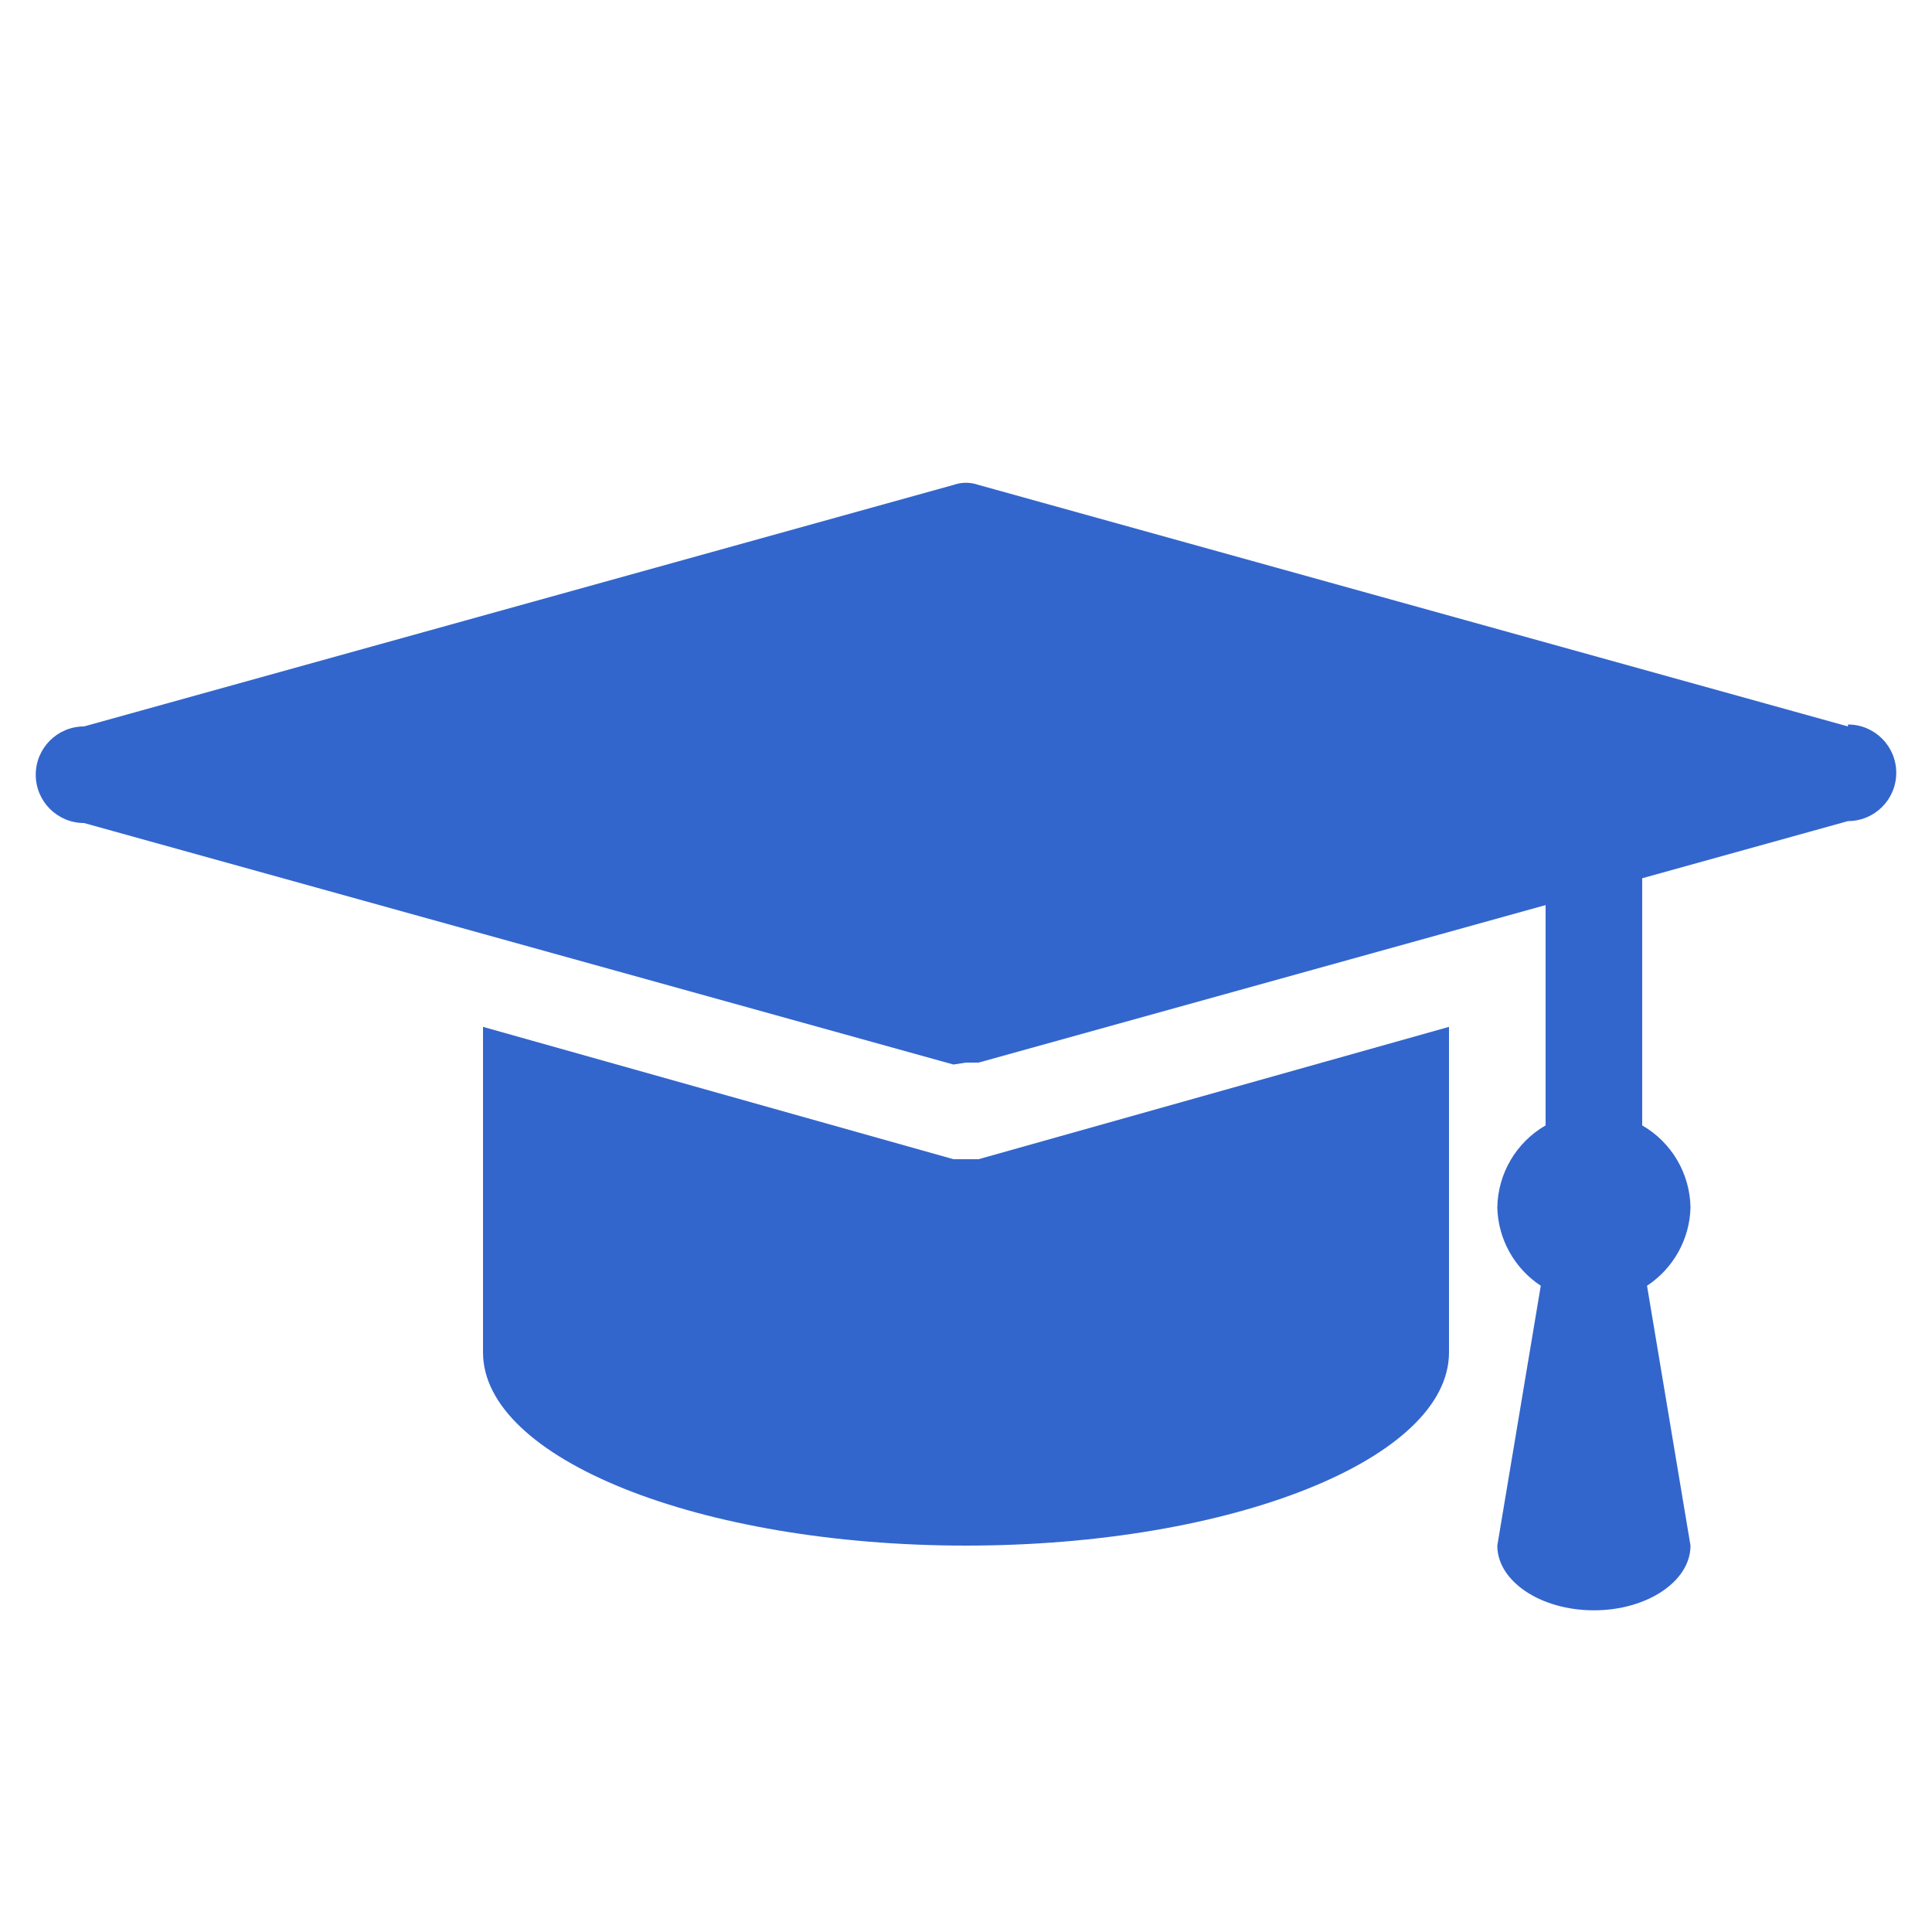
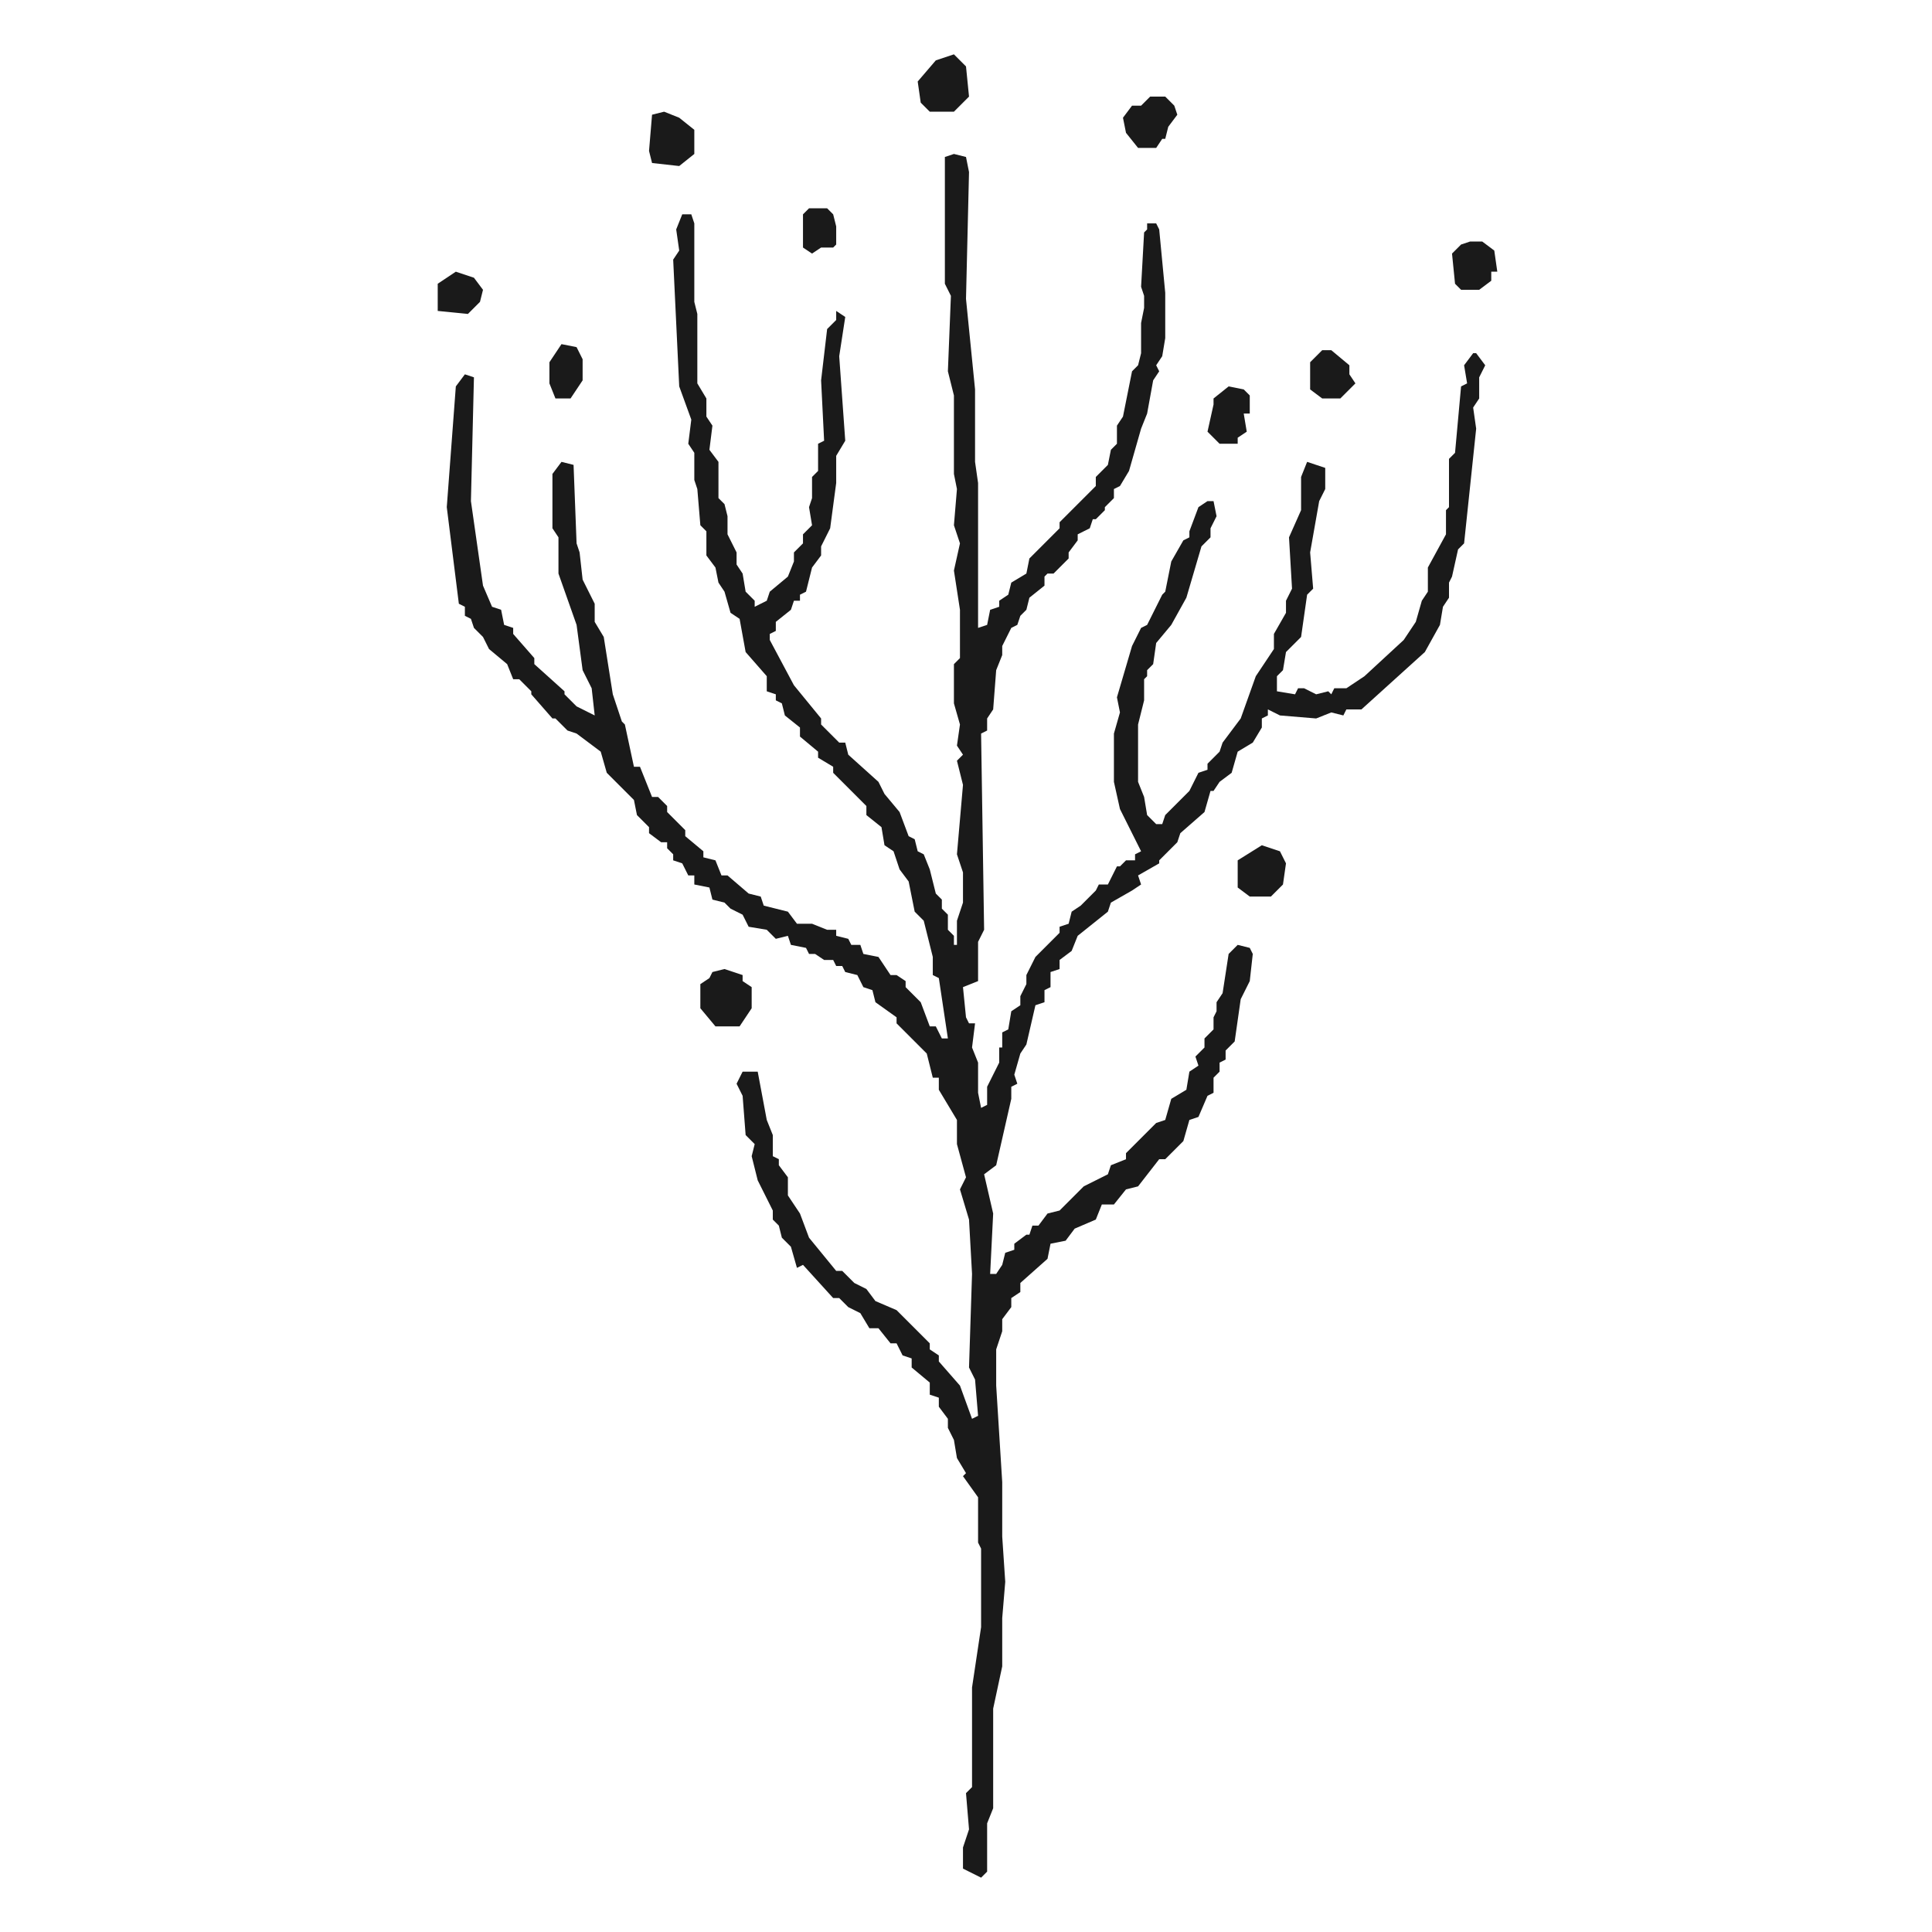
- <svg xmlns="http://www.w3.org/2000/svg" viewBox="2 2 20 20">
-   <path d="M12.13,14,12,14l-.13,0L7,12.63V16c0,1.1,2.24,2,5,2s5-.9,5-2V12.63Z" fill="#36c" />
-   <path d="M21.13,9.52l-9-2.5a.39.39,0,0,0-.26,0l-9,2.5a.5.5,0,0,0,0,1l9,2.5L12,13l.13,0,9-2.5a.5.5,0,0,0,0-1Z" fill="#36c" />
-   <path d="M19.5,14.5a1,1,0,0,0-.5-.85V10H18v3.65a1,1,0,0,0-.5.85,1,1,0,0,0,.45.81L17.5,18c0,.37.45.67,1,.67s1-.3,1-.67l-.45-2.69A1,1,0,0,0,19.5,14.5Z" fill="#36c" />
+ <svg xmlns="http://www.w3.org/2000/svg" viewBox="0 0 64 64">
+   <style>path{fill:#1a1a1a;fill-rule:evenodd}@media(prefers-color-scheme:dark){path{fill:#f2f2f2}}</style>
+   <path d="M31.6,1.8 32.0,2.2 32.1,3.2 31.6,3.7 30.8,3.7 30.5,3.4 30.4,2.7 31.0,2.0 31.6,1.8Z" />
+   <path d="M38.1,3.2 38.6,3.2 38.9,3.5 39.0,3.8 38.7,4.2 38.6,4.6 38.5,4.6 38.3,4.9 37.7,4.9 37.3,4.4 37.2,3.9 37.5,3.5 37.8,3.5 38.1,3.2Z" />
+   <path d="M22.0,3.7 22.5,3.9 23.0,4.3 23.0,5.1 22.5,5.5 21.6,5.4 21.5,5.0 21.6,3.8 22.0,3.7Z" />
+   <path d="M31.6,5.1 32.0,5.2 32.1,5.7 32.0,9.9 32.3,12.9 32.3,15.3 32.4,16.0 32.4,20.8 32.7,20.7 32.8,20.2 33.1,20.1 33.1,19.9 33.4,19.7 33.5,19.3 34.0,19.0 34.1,18.5 35.1,17.5 35.1,17.3 36.3,16.1 36.3,15.8 36.7,15.4 36.8,14.9 37.0,14.7 37.0,14.1 37.2,13.8 37.5,12.3 37.7,12.1 37.8,11.7 37.8,10.7 37.9,10.2 37.9,9.8 37.8,9.5 37.9,7.7 38.0,7.6 38.0,7.4 38.3,7.4 38.4,7.6 38.6,9.7 38.6,11.2 38.5,11.8 38.3,12.1 38.4,12.3 38.2,12.6 38.0,13.7 37.8,14.2 37.4,15.6 37.1,16.1 36.9,16.2 36.9,16.5 36.6,16.8 36.6,16.9 36.3,17.2 36.2,17.2 36.1,17.5 35.7,17.7 35.7,17.9 35.4,18.3 35.4,18.5 34.9,19.0 34.7,19.0 34.6,19.1 34.6,19.4 34.1,19.8 34.0,20.2 33.8,20.4 33.7,20.7 33.5,20.8 33.2,21.4 33.2,21.7 33.0,22.2 32.9,23.5 32.7,23.8 32.7,24.2 32.5,24.3 32.6,30.8 32.4,31.2 32.4,32.5 31.9,32.7 32.0,33.7 32.1,33.9 32.3,33.9 32.2,34.7 32.4,35.2 32.4,36.2 32.5,36.7 32.7,36.6 32.7,36.0 33.1,35.2 33.1,34.7 33.2,34.7 33.2,34.2 33.4,34.1 33.5,33.5 33.8,33.3 33.8,33.0 34.0,32.6 34.0,32.3 34.3,31.7 35.1,30.9 35.1,30.7 35.4,30.6 35.5,30.2 35.8,30.0 36.3,29.5 36.4,29.3 36.7,29.3 37.0,28.7 37.1,28.7 37.3,28.5 37.6,28.5 37.6,28.3 37.8,28.2 37.1,26.8 36.9,25.9 36.9,24.3 37.1,23.6 37.0,23.1 37.5,21.4 37.8,20.8 38.0,20.7 38.5,19.7 38.6,19.6 38.8,18.6 39.2,17.9 39.4,17.8 39.4,17.6 39.7,16.8 40.0,16.6 40.2,16.6 40.3,17.1 40.1,17.5 40.1,17.8 39.8,18.1 39.3,19.8 38.8,20.7 38.3,21.3 38.2,22.0 38.0,22.2 38.0,22.4 37.9,22.5 37.9,23.2 37.7,24.0 37.7,25.9 37.9,26.4 38.0,27.0 38.3,27.3 38.5,27.3 38.6,27.0 39.4,26.2 39.7,25.6 40.0,25.5 40.0,25.3 40.4,24.9 40.5,24.6 41.1,23.8 41.6,22.4 42.2,21.5 42.2,21.0 42.6,20.3 42.6,19.9 42.8,19.5 42.7,17.8 43.1,16.9 43.1,15.8 43.3,15.3 43.9,15.5 43.9,16.2 43.7,16.6 43.4,18.3 43.5,19.5 43.3,19.7 43.1,21.1 42.6,21.6 42.5,22.2 42.3,22.4 42.3,22.9 42.9,23.0 43.0,22.8 43.2,22.8 43.6,23.0 44.0,22.9 44.1,23.0 44.2,22.8 44.6,22.8 45.2,22.4 46.5,21.2 46.9,20.6 47.1,19.9 47.3,19.6 47.3,18.8 47.9,17.7 47.9,16.9 48.0,16.8 48.0,15.2 48.2,15.0 48.4,12.8 48.6,12.7 48.5,12.1 48.8,11.7 48.9,11.7 49.2,12.1 49.0,12.5 49.0,13.2 48.8,13.5 48.9,14.2 48.5,18.0 48.3,18.2 48.1,19.1 48.0,19.3 48.0,19.8 47.8,20.1 47.7,20.7 47.2,21.6 45.1,23.5 44.6,23.5 44.5,23.7 44.1,23.6 43.6,23.8 42.4,23.7 42.0,23.5 42.0,23.7 41.8,23.8 41.8,24.1 41.5,24.6 41.0,24.9 40.8,25.6 40.4,25.9 40.2,26.2 40.1,26.2 39.9,26.9 39.1,27.6 39.0,27.9 38.4,28.5 38.4,28.6 37.7,29.0 37.8,29.3 37.5,29.5 36.8,29.9 36.7,30.2 35.7,31.0 35.5,31.5 35.1,31.8 35.1,32.1 34.8,32.2 34.8,32.7 34.6,32.8 34.6,33.2 34.3,33.3 34.0,34.6 33.8,34.9 33.6,35.6 33.7,35.9 33.5,36.0 33.5,36.4 33.0,38.6 32.6,38.9 32.9,40.2 32.8,42.2 33.0,42.2 33.2,41.9 33.3,41.5 33.6,41.4 33.6,41.2 34.0,40.9 34.1,40.9 34.2,40.6 34.4,40.6 34.7,40.2 35.1,40.1 35.9,39.3 36.7,38.9 36.8,38.6 37.3,38.4 37.3,38.2 38.3,37.2 38.6,37.1 38.8,36.4 39.3,36.1 39.4,35.5 39.7,35.3 39.6,35.0 39.9,34.7 39.9,34.4 40.2,34.1 40.2,33.7 40.3,33.5 40.3,33.2 40.5,32.9 40.7,31.6 41.0,31.3 41.4,31.4 41.5,31.6 41.4,32.5 41.1,33.1 40.9,34.5 40.6,34.8 40.6,35.1 40.4,35.2 40.4,35.5 40.2,35.7 40.2,36.2 40.0,36.3 39.7,37.0 39.4,37.1 39.2,37.8 38.6,38.4 38.4,38.4 37.7,39.3 37.3,39.4 36.9,39.9 36.5,39.9 36.3,40.4 35.6,40.7 35.3,41.1 34.8,41.2 34.7,41.7 33.8,42.5 33.8,42.8 33.5,43.0 33.5,43.3 33.2,43.7 33.2,44.1 33.0,44.7 33.0,45.9 33.2,49.1 33.2,50.9 33.3,52.4 33.2,53.6 33.2,55.2 32.9,56.6 32.9,59.9 32.7,60.4 32.7,62.0 32.5,62.2 31.9,61.9 31.9,61.2 32.1,60.6 32.0,59.4 32.2,59.2 32.2,55.9 32.5,53.9 32.5,51.3 32.4,51.1 32.4,49.6 31.9,48.9 32.0,48.8 31.7,48.3 31.6,47.7 31.4,47.3 31.4,47.0 31.1,46.6 31.1,46.3 30.8,46.2 30.8,45.8 30.2,45.3 30.2,45.0 29.9,44.9 29.7,44.5 29.5,44.5 29.1,44.0 28.8,44.0 28.5,43.5 28.1,43.3 27.8,43.0 27.6,43.0 26.6,41.9 26.4,42.0 26.2,41.3 25.9,41.0 25.8,40.6 25.6,40.4 25.6,40.1 25.1,39.1 24.9,38.3 25.0,37.9 24.7,37.6 24.6,36.3 24.4,35.9 24.6,35.5 25.1,35.5 25.4,37.1 25.6,37.6 25.6,38.3 25.8,38.4 25.8,38.6 26.1,39.0 26.1,39.6 26.5,40.2 26.8,41.0 27.7,42.1 27.9,42.1 28.3,42.5 28.7,42.7 29.0,43.1 29.7,43.4 30.8,44.5 30.8,44.7 31.1,44.9 31.1,45.1 31.8,45.9 32.2,47.0 32.4,46.9 32.3,45.7 32.1,45.3 32.2,42.2 32.1,40.4 31.8,39.4 32.0,39.0 31.7,37.9 31.7,37.1 31.1,36.1 31.1,35.7 30.9,35.7 30.7,34.9 29.7,33.9 29.7,33.7 29.0,33.2 28.9,32.8 28.6,32.7 28.4,32.3 28.0,32.2 27.9,32.0 27.7,32.0 27.6,31.8 27.3,31.8 27.0,31.6 26.8,31.6 26.7,31.4 26.2,31.3 26.1,31.0 25.7,31.1 25.4,30.8 24.8,30.7 24.6,30.3 24.2,30.1 24.0,29.9 23.6,29.8 23.5,29.4 23.0,29.3 23.0,29.0 22.8,29.0 22.6,28.6 22.3,28.5 22.3,28.3 22.1,28.1 22.1,27.9 21.9,27.9 21.5,27.6 21.5,27.4 21.1,27.0 21.0,26.5 20.1,25.6 19.9,24.9 19.1,24.3 18.8,24.2 18.4,23.8 18.3,23.8 17.6,23.0 17.6,22.9 17.2,22.5 17.0,22.5 16.8,22.0 16.2,21.5 16.0,21.1 15.7,20.8 15.6,20.5 15.4,20.4 15.4,20.1 15.2,20.0 14.8,16.8 15.1,12.8 15.4,12.4 15.7,12.5 15.6,16.6 16.0,19.4 16.3,20.1 16.6,20.2 16.7,20.7 17.0,20.8 17.0,21.0 17.7,21.8 17.7,22.0 18.7,22.9 18.7,23.0 19.1,23.4 19.7,23.7 19.6,22.8 19.3,22.2 19.1,20.7 18.5,19.0 18.5,17.8 18.3,17.5 18.3,15.7 18.6,15.3 19.0,15.4 19.1,18.0 19.2,18.3 19.3,19.2 19.7,20.0 19.7,20.6 20.0,21.1 20.3,23.0 20.6,23.9 20.7,24.0 21.0,25.4 21.2,25.4 21.6,26.4 21.8,26.4 22.1,26.7 22.1,26.9 22.7,27.5 22.7,27.7 23.3,28.2 23.3,28.4 23.7,28.5 23.9,29.0 24.1,29.0 24.8,29.6 25.2,29.7 25.3,30.0 26.1,30.2 26.4,30.6 26.9,30.6 27.4,30.8 27.7,30.8 27.7,31.0 28.1,31.1 28.2,31.3 28.5,31.3 28.6,31.6 29.1,31.7 29.5,32.3 29.7,32.3 30.0,32.5 30.0,32.7 30.5,33.2 30.8,34.0 31.0,34.0 31.2,34.4 31.4,34.4 31.1,32.4 30.9,32.3 30.9,31.7 30.6,30.5 30.3,30.2 30.1,29.2 29.8,28.8 29.6,28.2 29.3,28.0 29.2,27.4 28.7,27.0 28.7,26.7 27.6,25.6 27.6,25.4 27.1,25.1 27.1,24.9 26.5,24.4 26.5,24.1 26.0,23.7 25.9,23.3 25.7,23.2 25.7,23.0 25.4,22.9 25.4,22.4 24.7,21.6 24.5,20.5 24.2,20.3 24.0,19.6 23.8,19.3 23.7,18.8 23.4,18.4 23.4,17.6 23.2,17.4 23.1,16.2 23.0,15.9 23.0,15.0 22.8,14.7 22.9,13.9 22.5,12.8 22.3,8.6 22.5,8.3 22.4,7.6 22.6,7.1 22.9,7.1 23.0,7.4 23.0,10.0 23.1,10.4 23.1,12.7 23.4,13.2 23.4,13.8 23.6,14.1 23.5,14.9 23.8,15.3 23.8,16.5 24.0,16.7 24.1,17.1 24.1,17.7 24.4,18.3 24.4,18.7 24.6,19.0 24.7,19.6 25.0,19.9 25.0,20.1 25.4,19.9 25.5,19.6 26.1,19.1 26.3,18.6 26.3,18.3 26.6,18.0 26.6,17.7 26.9,17.4 26.8,16.8 26.9,16.5 26.9,15.8 27.1,15.6 27.1,14.7 27.3,14.6 27.2,12.6 27.4,10.9 27.7,10.6 27.7,10.3 28.0,10.5 27.8,11.8 28.0,14.6 27.7,15.1 27.7,16.0 27.5,17.5 27.2,18.1 27.2,18.4 26.9,18.8 26.7,19.6 26.5,19.7 26.5,19.9 26.3,19.9 26.2,20.2 25.7,20.6 25.7,20.9 25.5,21.0 25.5,21.2 26.3,22.7 27.2,23.8 27.2,24.0 27.8,24.6 28.0,24.6 28.1,25.0 29.1,25.9 29.3,26.3 29.8,26.9 30.1,27.7 30.3,27.8 30.4,28.2 30.6,28.3 30.8,28.8 31.0,29.6 31.2,29.8 31.2,30.1 31.4,30.3 31.4,30.8 31.6,31.0 31.6,31.3 31.7,31.3 31.7,30.5 31.9,29.9 31.9,28.9 31.7,28.3 31.9,26.0 31.7,25.2 31.9,25.0 31.7,24.7 31.8,24.0 31.6,23.3 31.6,22.0 31.8,21.8 31.8,20.2 31.6,18.9 31.8,18.0 31.6,17.4 31.7,16.2 31.6,15.7 31.6,13.1 31.4,12.3 31.5,9.8 31.3,9.4 31.3,5.2 31.6,5.1Z" />
+   <path d="M26.8,6.9 27.4,6.9 27.6,7.1 27.7,7.5 27.7,8.1 27.6,8.2 27.2,8.2 26.9,8.4 26.6,8.2 26.6,7.1 26.8,6.9Z" />
+   <path d="M48.7,8.0 49.1,8.0 49.5,8.3 49.6,9.0 49.4,9.0 49.4,9.3 49.0,9.6 48.4,9.6 48.2,9.4 48.1,8.4 48.4,8.1 48.7,8.0Z" />
+   <path d="M15.1,9.0 15.7,9.2 16.0,9.6 15.9,10.0 15.5,10.4 14.5,10.3 14.5,9.4 15.1,9.0Z" />
+   <path d="M18.6,11.4 19.1,11.5 19.3,11.9 19.3,12.6 18.9,13.2 18.4,13.2 18.2,12.7 18.2,12.0 18.6,11.4Z" />
+   <path d="M43.8,11.6 44.1,11.6 44.7,12.1 44.7,12.4 44.9,12.7 44.4,13.2 43.8,13.2 43.4,12.9 43.4,12.0 43.8,11.6Z" />
+   <path d="M19.0,12.1 18.9,12.4 19.1,12.4 19.0,12.1Z" />
+   <path d="M40.7,12.8 41.2,12.9 41.4,13.1 41.4,13.7 41.2,13.7 41.3,14.3 41.0,14.5 41.0,14.7 40.4,14.7 40.0,14.3 40.2,13.4 40.2,13.2 40.7,12.8Z" />
+   <path d="M41.8,28.0 42.4,28.2 42.6,28.6 42.5,29.3 42.1,29.7 41.4,29.7 41.0,29.4 41.0,29.2 41.0,28.5 41.8,28.0Z" />
+   <path d="M24.0,32.1 24.6,32.3 24.6,32.5 24.9,32.7 24.9,33.4 24.5,34.0 23.7,34.0 23.2,33.4 23.2,32.6 23.5,32.4 23.6,32.2 24.0,32.1Z" />
</svg>
